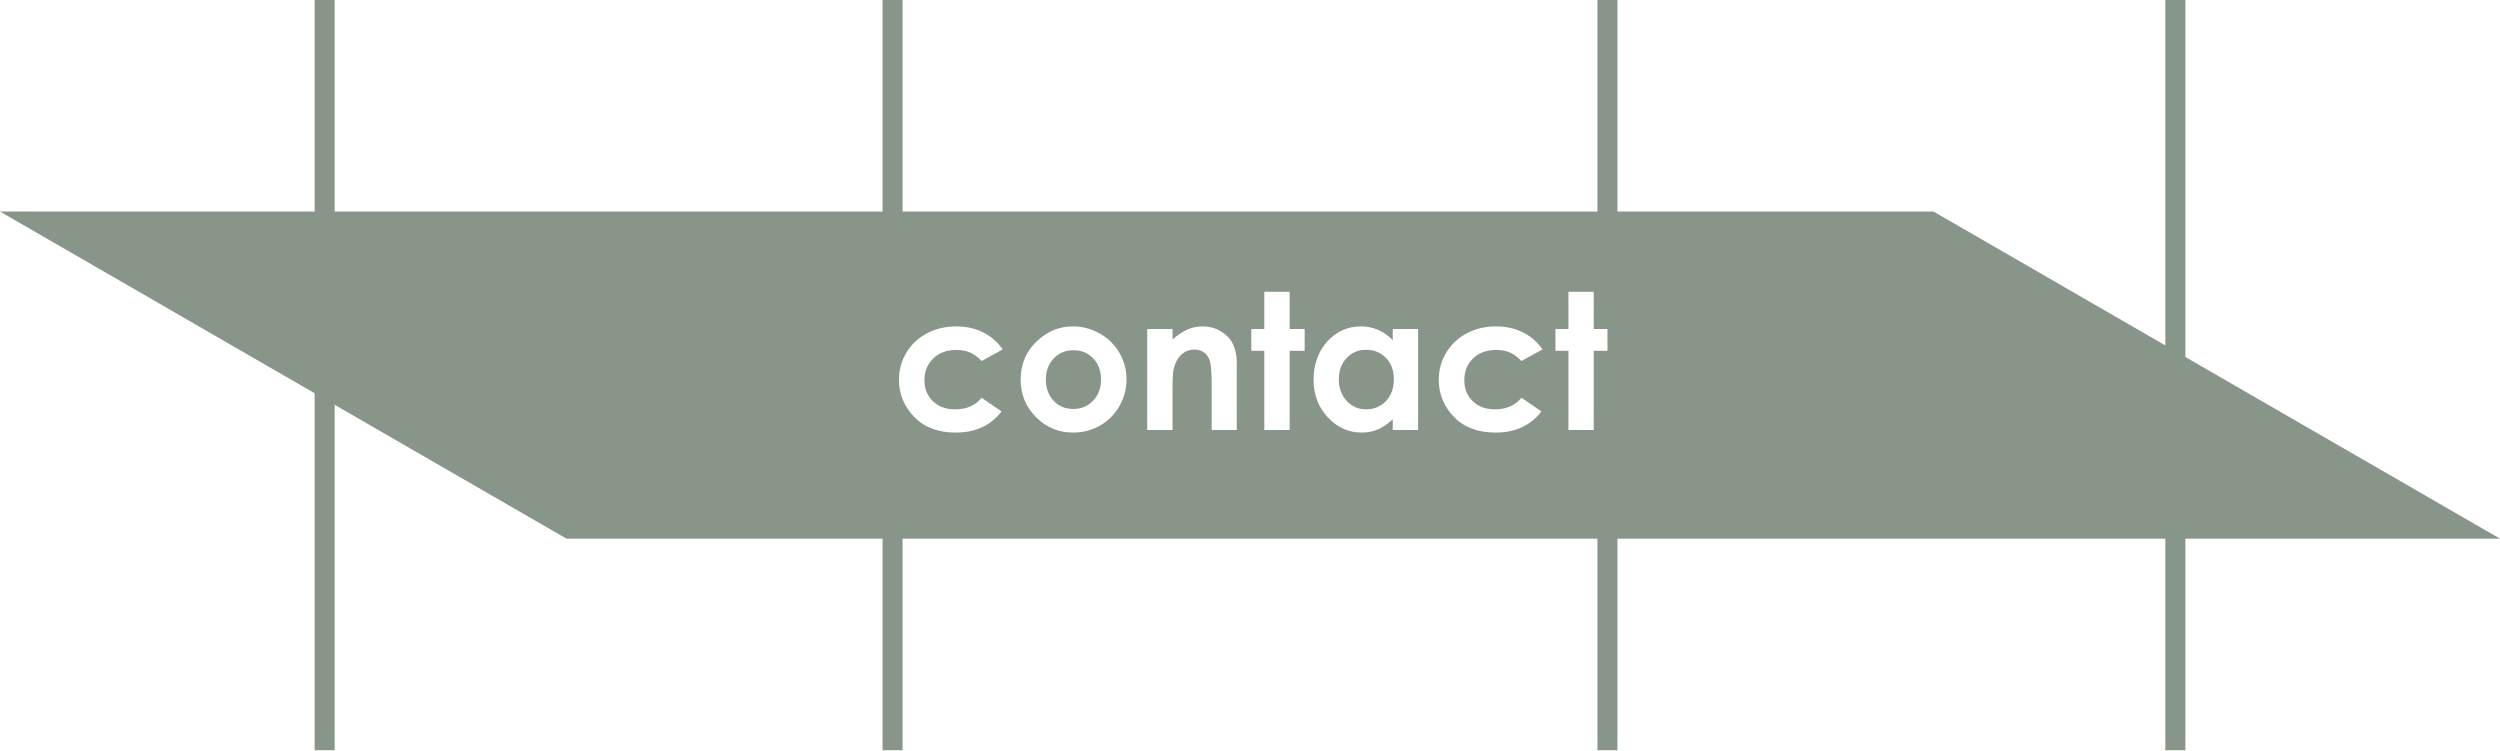
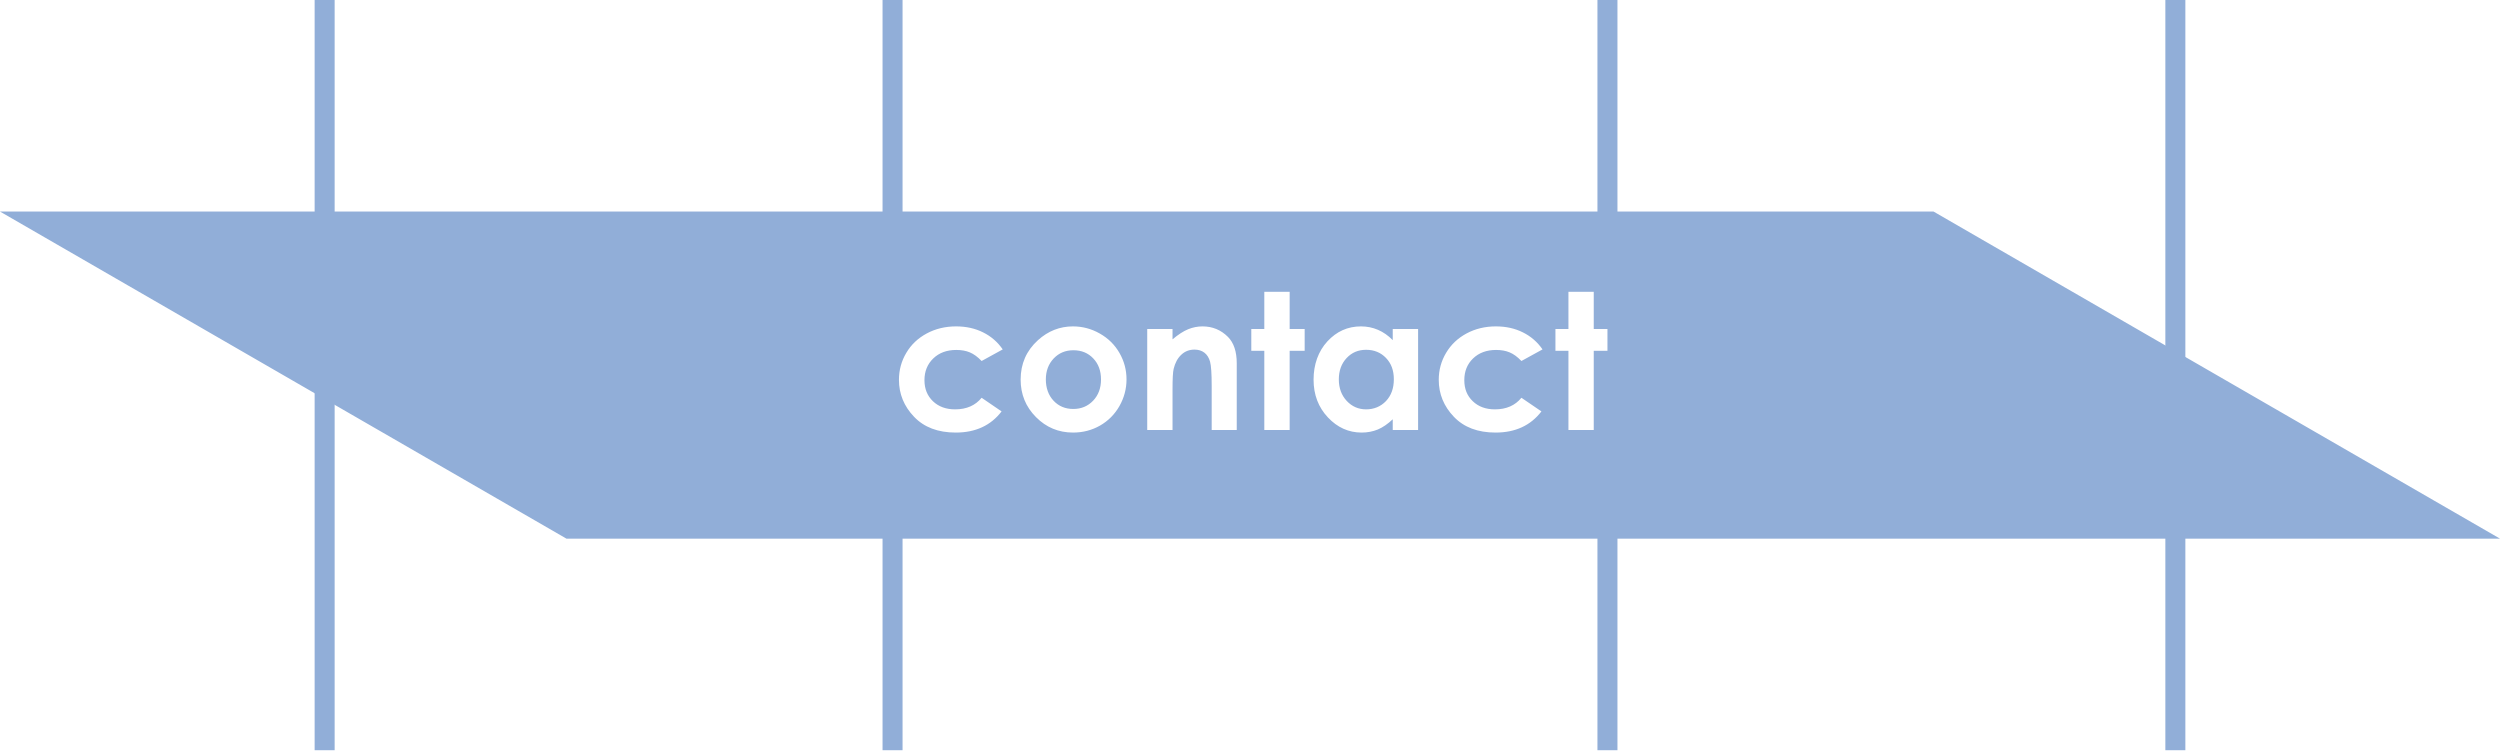
<svg xmlns="http://www.w3.org/2000/svg" id="Layer_1" viewBox="0 0 499.86 150">
  <defs>
-     <style>.cls-1{fill:#889589;}.cls-2{fill:none;stroke:#889589;stroke-miterlimit:10;stroke-width:4px;}</style>
+     <style>.cls-1{fill:none;stroke:#91aed8;stroke-miterlimit:10;stroke-width:4px;}.cls-2{fill:#91aed8;}</style>
  </defs>
-   <path class="cls-1" d="M218.58,71.65c-1.03-1.08-2.35-1.62-3.96-1.62s-2.89,.55-3.94,1.64c-1.04,1.1-1.57,2.5-1.57,4.2s.52,3.18,1.56,4.27c1.03,1.09,2.34,1.63,3.93,1.63s2.9-.55,3.96-1.65c1.05-1.1,1.58-2.51,1.58-4.25s-.52-3.13-1.56-4.22Zm0,0c-1.03-1.08-2.35-1.62-3.96-1.62s-2.89,.55-3.94,1.64c-1.04,1.1-1.57,2.5-1.57,4.2s.52,3.18,1.56,4.27c1.03,1.09,2.34,1.63,3.93,1.63s2.9-.55,3.96-1.65c1.05-1.1,1.58-2.51,1.58-4.25s-.52-3.13-1.56-4.22Zm0,0c-1.03-1.08-2.35-1.62-3.96-1.62s-2.89,.55-3.94,1.64c-1.04,1.1-1.57,2.5-1.57,4.2s.52,3.18,1.56,4.27c1.03,1.09,2.34,1.63,3.93,1.63s2.9-.55,3.96-1.65c1.05-1.1,1.58-2.51,1.58-4.25s-.52-3.13-1.56-4.22Zm0,0c-1.03-1.08-2.35-1.62-3.96-1.62s-2.89,.55-3.94,1.64c-1.04,1.1-1.57,2.5-1.57,4.2s.52,3.18,1.56,4.27c1.03,1.09,2.34,1.63,3.93,1.63s2.9-.55,3.96-1.65c1.05-1.1,1.58-2.51,1.58-4.25s-.52-3.13-1.56-4.22Zm0,0c-1.03-1.08-2.35-1.62-3.96-1.62s-2.89,.55-3.94,1.64c-1.04,1.1-1.57,2.5-1.57,4.2s.52,3.18,1.56,4.27c1.03,1.09,2.34,1.63,3.93,1.63s2.9-.55,3.96-1.65c1.05-1.1,1.58-2.51,1.58-4.25s-.52-3.13-1.56-4.22Zm58.54-.08c-1.05-1.09-2.37-1.63-3.97-1.63s-2.87,.55-3.91,1.66c-1.03,1.1-1.55,2.52-1.55,4.26s.53,3.17,1.58,4.3c1.06,1.13,2.35,1.69,3.89,1.69s2.91-.56,3.96-1.66c1.05-1.11,1.57-2.56,1.57-4.35s-.52-3.18-1.57-4.27Zm0,0c-1.05-1.09-2.37-1.63-3.97-1.63s-2.87,.55-3.91,1.66c-1.03,1.1-1.55,2.52-1.55,4.26s.53,3.17,1.58,4.3c1.06,1.13,2.35,1.69,3.89,1.69s2.91-.56,3.96-1.66c1.05-1.11,1.57-2.56,1.57-4.35s-.52-3.18-1.57-4.27Zm-58.54,.08c-1.03-1.08-2.35-1.62-3.96-1.62s-2.89,.55-3.94,1.64c-1.04,1.1-1.57,2.5-1.57,4.2s.52,3.18,1.56,4.27c1.03,1.09,2.34,1.63,3.93,1.63s2.9-.55,3.96-1.65c1.05-1.1,1.58-2.51,1.58-4.25s-.52-3.13-1.56-4.22Zm216.37-1.43l-48.35-27.92H0l64.91,37.48,48.35,27.92H499.86l-64.91-37.48Zm-248.42,10c1.13,1.08,2.61,1.63,4.44,1.63,2.27,0,4.04-.77,5.3-2.32l3.99,2.73c-2.16,2.82-5.22,4.23-9.16,4.23-3.55,0-6.33-1.05-8.34-3.16-2.01-2.1-3.02-4.56-3.02-7.38,0-1.96,.49-3.76,1.47-5.4,.97-1.65,2.34-2.94,4.09-3.88s3.71-1.41,5.87-1.41c2.01,0,3.81,.4,5.4,1.2,1.6,.79,2.9,1.93,3.92,3.4l-4.22,2.32c-.79-.83-1.58-1.4-2.35-1.72-.77-.33-1.68-.49-2.72-.49-1.9,0-3.43,.57-4.6,1.7-1.17,1.13-1.76,2.58-1.76,4.34s.57,3.12,1.69,4.21Zm37.29,.98c-.95,1.66-2.24,2.95-3.87,3.89-1.63,.93-3.43,1.4-5.4,1.4-2.89,0-5.37-1.03-7.41-3.09-2.05-2.06-3.07-4.56-3.07-7.51,0-3.15,1.15-5.78,3.47-7.88,2.03-1.83,4.36-2.75,6.99-2.75,1.91,0,3.7,.48,5.37,1.43,1.68,.95,2.99,2.24,3.93,3.88,.94,1.63,1.41,3.39,1.41,5.29s-.48,3.68-1.42,5.34Zm23.46,4.77h-5.01v-8.84c0-2.41-.11-4.01-.32-4.8-.22-.79-.6-1.4-1.13-1.81-.54-.41-1.2-.62-1.99-.62-1.03,0-1.91,.34-2.64,1.03-.73,.68-1.24,1.63-1.53,2.84-.15,.63-.22,2-.22,4.1v8.1h-5.06v-20.19h5.06v2.07c1.15-.97,2.19-1.64,3.12-2.02,.94-.38,1.89-.57,2.87-.57,2,0,3.69,.7,5.09,2.1,1.17,1.18,1.76,2.94,1.76,5.27v13.34Zm13.58-15.83h-3v15.83h-5.07v-15.83h-2.6v-4.36h2.6v-7.44h5.07v7.44h3v4.36Zm22.68,15.83h-5.07v-2.14c-.99,.94-1.98,1.62-2.97,2.04-1,.41-2.08,.62-3.24,.62-2.6,0-4.86-1.01-6.76-3.04-1.9-2.02-2.86-4.53-2.86-7.54s.93-5.67,2.77-7.66c1.84-1.99,4.07-2.99,6.7-2.99,1.22,0,2.35,.23,3.42,.69,1.06,.46,2.04,1.14,2.94,2.06v-2.23h5.07v20.19Zm10.93-5.75c1.12,1.08,2.6,1.63,4.44,1.63,2.26,0,4.03-.77,5.29-2.32l4,2.73c-2.17,2.82-5.22,4.23-9.17,4.23-3.55,0-6.33-1.05-8.34-3.16-2.01-2.1-3.02-4.56-3.02-7.38,0-1.96,.49-3.76,1.47-5.4,.98-1.65,2.34-2.94,4.09-3.88s3.71-1.41,5.87-1.41c2.01,0,3.81,.4,5.4,1.2,1.6,.79,2.9,1.93,3.92,3.4l-4.22,2.32c-.79-.83-1.57-1.4-2.35-1.72-.77-.33-1.68-.49-2.72-.49-1.89,0-3.43,.57-4.6,1.7-1.17,1.13-1.75,2.58-1.75,4.34s.56,3.12,1.69,4.21Zm24.19-10.08v15.83h-5.06v-15.83h-2.6v-4.36h2.6v-7.44h5.06v7.44h2.74v4.36h-2.74Zm-45.51-.2c-1.57,0-2.87,.55-3.91,1.66-1.03,1.1-1.55,2.52-1.55,4.26s.53,3.17,1.58,4.3c1.06,1.13,2.35,1.69,3.89,1.69s2.91-.56,3.96-1.66c1.05-1.11,1.57-2.56,1.57-4.35s-.52-3.18-1.57-4.27c-1.05-1.09-2.37-1.63-3.97-1.63Zm-58.53,.09c-1.58,0-2.89,.55-3.94,1.64-1.04,1.1-1.57,2.5-1.57,4.2s.52,3.18,1.56,4.27c1.03,1.09,2.34,1.63,3.93,1.63s2.9-.55,3.96-1.65c1.05-1.1,1.58-2.51,1.58-4.25s-.52-3.13-1.56-4.22c-1.03-1.08-2.35-1.62-3.96-1.62Zm3.96,1.62c-1.03-1.08-2.35-1.62-3.96-1.62s-2.89,.55-3.94,1.64c-1.04,1.1-1.57,2.5-1.57,4.2s.52,3.18,1.56,4.27c1.03,1.09,2.34,1.63,3.93,1.63s2.9-.55,3.96-1.65c1.05-1.1,1.58-2.51,1.58-4.25s-.52-3.13-1.56-4.22Zm58.54-.08c-1.05-1.09-2.37-1.63-3.97-1.63s-2.87,.55-3.91,1.66c-1.03,1.1-1.55,2.52-1.55,4.26s.53,3.17,1.58,4.3c1.06,1.13,2.35,1.69,3.89,1.69s2.91-.56,3.96-1.66c1.05-1.11,1.57-2.56,1.57-4.35s-.52-3.18-1.57-4.27Zm0,0c-1.05-1.09-2.37-1.63-3.97-1.63s-2.87,.55-3.91,1.66c-1.03,1.1-1.55,2.52-1.55,4.26s.53,3.17,1.58,4.3c1.06,1.13,2.35,1.69,3.89,1.69s2.91-.56,3.96-1.66c1.05-1.11,1.57-2.56,1.57-4.35s-.52-3.18-1.57-4.27Zm-58.54,.08c-1.03-1.08-2.35-1.62-3.96-1.62s-2.89,.55-3.94,1.64c-1.04,1.1-1.57,2.5-1.57,4.2s.52,3.18,1.56,4.27c1.03,1.09,2.34,1.63,3.93,1.63s2.9-.55,3.96-1.65c1.05-1.1,1.58-2.51,1.58-4.25s-.52-3.13-1.56-4.22Zm0,0c-1.03-1.08-2.35-1.62-3.96-1.62s-2.89,.55-3.94,1.64c-1.04,1.1-1.57,2.5-1.57,4.2s.52,3.18,1.56,4.27c1.03,1.09,2.34,1.63,3.93,1.63s2.9-.55,3.96-1.65c1.05-1.1,1.58-2.51,1.58-4.25s-.52-3.13-1.56-4.22Zm0,0c-1.03-1.08-2.35-1.62-3.96-1.62s-2.89,.55-3.94,1.64c-1.04,1.1-1.57,2.5-1.57,4.2s.52,3.18,1.56,4.27c1.03,1.09,2.34,1.63,3.93,1.63s2.9-.55,3.96-1.65c1.05-1.1,1.58-2.51,1.58-4.25s-.52-3.13-1.56-4.22Z" />
-   <polyline class="cls-2" points="321.4 91 321.4 107.64 321.4 116.87 321.4 118.59 321.4 133.36 321.4 150" />
-   <line class="cls-2" x1="434.95" y1="150" x2="434.95" y2="0" />
-   <line class="cls-2" x1="64.91" y1="150" x2="64.91" y2="0" />
-   <line class="cls-2" x1="178.46" y1="150" x2="178.46" y2="93" />
-   <line class="cls-2" x1="178.46" y1="50" x2="178.46" y2="0" />
-   <polyline class="cls-2" points="321.4 0 321.4 14.1 321.4 21.93 321.4 23.38 321.4 35.9 321.4 50" />
+   <path class="cls-2" d="M218.58,71.65c-1.03-1.08-2.35-1.62-3.96-1.62s-2.89,.55-3.94,1.64c-1.04,1.1-1.57,2.5-1.57,4.2s.52,3.18,1.56,4.27c1.03,1.09,2.34,1.63,3.93,1.63s2.9-.55,3.96-1.65c1.05-1.1,1.58-2.51,1.58-4.25s-.52-3.13-1.56-4.22Zm0,0c-1.03-1.08-2.35-1.62-3.96-1.62s-2.89,.55-3.94,1.64c-1.04,1.1-1.57,2.5-1.57,4.2s.52,3.18,1.56,4.27c1.03,1.09,2.34,1.63,3.93,1.63s2.9-.55,3.96-1.65c1.05-1.1,1.58-2.51,1.58-4.25s-.52-3.13-1.56-4.22Zm0,0c-1.03-1.08-2.35-1.62-3.96-1.62s-2.89,.55-3.94,1.64c-1.04,1.1-1.57,2.5-1.57,4.2s.52,3.18,1.56,4.27c1.03,1.09,2.34,1.63,3.93,1.63s2.9-.55,3.96-1.65c1.05-1.1,1.58-2.51,1.58-4.25s-.52-3.13-1.56-4.22Zm0,0c-1.03-1.08-2.35-1.62-3.96-1.62s-2.89,.55-3.94,1.64c-1.04,1.1-1.57,2.5-1.57,4.2s.52,3.18,1.56,4.27c1.03,1.09,2.34,1.63,3.93,1.63s2.9-.55,3.96-1.65c1.05-1.1,1.58-2.51,1.58-4.25s-.52-3.13-1.56-4.22Zm0,0c-1.03-1.08-2.35-1.62-3.96-1.62s-2.89,.55-3.94,1.64c-1.04,1.1-1.57,2.5-1.57,4.2s.52,3.18,1.56,4.27c1.03,1.09,2.34,1.63,3.93,1.63s2.9-.55,3.96-1.65c1.05-1.1,1.58-2.51,1.58-4.25s-.52-3.13-1.56-4.22Zm58.54-.08c-1.05-1.09-2.37-1.63-3.97-1.63s-2.87,.55-3.91,1.66c-1.03,1.1-1.55,2.52-1.55,4.26s.53,3.17,1.58,4.3c1.06,1.13,2.35,1.69,3.89,1.69s2.91-.56,3.96-1.66c1.05-1.11,1.57-2.56,1.57-4.35s-.52-3.18-1.57-4.27Zm0,0c-1.05-1.09-2.37-1.63-3.97-1.63s-2.87,.55-3.91,1.66c-1.03,1.1-1.55,2.52-1.55,4.26s.53,3.17,1.58,4.3c1.06,1.13,2.35,1.69,3.89,1.69s2.91-.56,3.96-1.66c1.05-1.11,1.57-2.56,1.57-4.35s-.52-3.18-1.57-4.27Zm-58.54,.08c-1.03-1.08-2.35-1.62-3.96-1.62s-2.89,.55-3.94,1.64c-1.04,1.1-1.57,2.5-1.57,4.2s.52,3.18,1.56,4.27c1.03,1.09,2.34,1.63,3.93,1.63s2.9-.55,3.96-1.65c1.05-1.1,1.58-2.51,1.58-4.25s-.52-3.13-1.56-4.22Zm216.37-1.43l-48.35-27.92H0l64.91,37.48,48.35,27.92H499.86l-64.91-37.48Zm-248.42,10c1.13,1.08,2.61,1.63,4.44,1.63,2.27,0,4.04-.77,5.3-2.32l3.99,2.73c-2.16,2.82-5.22,4.23-9.16,4.23-3.55,0-6.33-1.05-8.34-3.16-2.01-2.1-3.02-4.56-3.02-7.38,0-1.96,.49-3.76,1.47-5.4,.97-1.65,2.34-2.94,4.09-3.88s3.71-1.41,5.87-1.41c2.01,0,3.81,.4,5.4,1.2,1.6,.79,2.9,1.93,3.92,3.4l-4.22,2.32c-.79-.83-1.58-1.4-2.35-1.72-.77-.33-1.68-.49-2.72-.49-1.9,0-3.43,.57-4.6,1.7-1.17,1.13-1.76,2.58-1.76,4.34s.57,3.12,1.69,4.21Zm37.29,.98c-.95,1.66-2.24,2.95-3.87,3.89-1.63,.93-3.43,1.4-5.4,1.4-2.89,0-5.37-1.03-7.41-3.09-2.05-2.06-3.07-4.56-3.07-7.51,0-3.15,1.15-5.78,3.47-7.88,2.03-1.83,4.36-2.75,6.99-2.75,1.91,0,3.7,.48,5.37,1.43,1.68,.95,2.99,2.24,3.93,3.88,.94,1.63,1.41,3.39,1.41,5.29s-.48,3.68-1.42,5.34Zm23.46,4.77h-5.01v-8.84c0-2.41-.11-4.01-.32-4.8-.22-.79-.6-1.4-1.13-1.81-.54-.41-1.2-.62-1.99-.62-1.03,0-1.91,.34-2.64,1.03-.73,.68-1.24,1.63-1.53,2.84-.15,.63-.22,2-.22,4.1v8.1h-5.06v-20.19h5.06v2.07c1.15-.97,2.19-1.64,3.12-2.02,.94-.38,1.89-.57,2.87-.57,2,0,3.69,.7,5.09,2.1,1.17,1.18,1.76,2.94,1.76,5.27v13.34Zm13.58-15.83h-3v15.83h-5.07v-15.83h-2.6v-4.36h2.6v-7.44h5.07v7.44h3v4.36Zm22.68,15.83h-5.07v-2.14c-.99,.94-1.98,1.62-2.97,2.04-1,.41-2.08,.62-3.24,.62-2.6,0-4.86-1.01-6.76-3.04-1.9-2.02-2.86-4.53-2.86-7.54s.93-5.67,2.77-7.66c1.84-1.99,4.07-2.99,6.7-2.99,1.22,0,2.35,.23,3.42,.69,1.06,.46,2.04,1.14,2.94,2.06v-2.23h5.07v20.19Zm10.93-5.75c1.12,1.08,2.6,1.63,4.44,1.63,2.26,0,4.03-.77,5.29-2.32l4,2.73c-2.17,2.82-5.22,4.23-9.17,4.23-3.55,0-6.33-1.05-8.34-3.16-2.01-2.1-3.02-4.56-3.02-7.38,0-1.96,.49-3.76,1.47-5.4,.98-1.65,2.34-2.94,4.09-3.88s3.71-1.41,5.87-1.41c2.01,0,3.81,.4,5.4,1.2,1.6,.79,2.9,1.93,3.92,3.4l-4.22,2.32c-.79-.83-1.57-1.4-2.35-1.72-.77-.33-1.68-.49-2.72-.49-1.89,0-3.43,.57-4.6,1.7-1.17,1.13-1.75,2.58-1.75,4.34s.56,3.12,1.69,4.21Zm24.19-10.08v15.83h-5.06v-15.83h-2.6v-4.36h2.6v-7.44h5.06v7.44h2.74v4.36h-2.74Zm-45.51-.2c-1.57,0-2.87,.55-3.91,1.66-1.03,1.1-1.55,2.52-1.55,4.26s.53,3.17,1.58,4.3c1.06,1.13,2.35,1.69,3.89,1.69s2.91-.56,3.96-1.66c1.05-1.11,1.57-2.56,1.57-4.35s-.52-3.18-1.57-4.27c-1.05-1.09-2.37-1.63-3.97-1.63Zm-58.53,.09c-1.58,0-2.89,.55-3.94,1.64-1.04,1.1-1.57,2.5-1.57,4.2s.52,3.18,1.56,4.27c1.03,1.09,2.34,1.63,3.93,1.63s2.9-.55,3.96-1.65c1.05-1.1,1.58-2.51,1.58-4.25s-.52-3.13-1.56-4.22c-1.03-1.08-2.35-1.62-3.96-1.62Zm3.96,1.62c-1.03-1.08-2.35-1.62-3.96-1.62s-2.89,.55-3.94,1.64c-1.04,1.1-1.57,2.5-1.57,4.2s.52,3.18,1.56,4.27c1.03,1.09,2.34,1.63,3.93,1.63s2.9-.55,3.96-1.65c1.05-1.1,1.58-2.51,1.58-4.25s-.52-3.13-1.56-4.22Zm58.54-.08c-1.05-1.09-2.37-1.63-3.97-1.63s-2.87,.55-3.91,1.66c-1.03,1.1-1.55,2.52-1.55,4.26s.53,3.17,1.58,4.3c1.06,1.13,2.35,1.69,3.89,1.69s2.91-.56,3.96-1.66c1.05-1.11,1.57-2.56,1.57-4.35s-.52-3.18-1.57-4.27Zm0,0c-1.05-1.09-2.37-1.63-3.97-1.63s-2.87,.55-3.91,1.66c-1.03,1.1-1.55,2.52-1.55,4.26s.53,3.17,1.58,4.3c1.06,1.13,2.35,1.69,3.89,1.69s2.91-.56,3.96-1.66c1.05-1.11,1.57-2.56,1.57-4.35s-.52-3.18-1.57-4.27Zm-58.54,.08c-1.03-1.08-2.35-1.62-3.96-1.62s-2.89,.55-3.94,1.64c-1.04,1.1-1.57,2.5-1.57,4.2s.52,3.18,1.56,4.27c1.03,1.09,2.34,1.63,3.93,1.63s2.9-.55,3.96-1.65c1.05-1.1,1.58-2.51,1.58-4.25s-.52-3.13-1.56-4.22Zm0,0c-1.03-1.08-2.35-1.62-3.96-1.62s-2.89,.55-3.94,1.64c-1.04,1.1-1.57,2.5-1.57,4.2s.52,3.18,1.56,4.27c1.03,1.09,2.34,1.63,3.93,1.63s2.9-.55,3.96-1.65c1.05-1.1,1.58-2.51,1.58-4.25s-.52-3.13-1.56-4.22Zm0,0c-1.03-1.08-2.35-1.62-3.96-1.62s-2.89,.55-3.94,1.64c-1.04,1.1-1.57,2.5-1.57,4.2s.52,3.18,1.56,4.27c1.03,1.09,2.34,1.63,3.93,1.63s2.9-.55,3.96-1.65c1.05-1.1,1.58-2.51,1.58-4.25s-.52-3.13-1.56-4.22Z" />
+   <polyline class="cls-1" points="321.4 91 321.4 107.64 321.4 116.87 321.4 118.59 321.4 133.36 321.4 150" />
+   <line class="cls-1" x1="434.95" y1="150" x2="434.95" y2="0" />
+   <line class="cls-1" x1="64.91" y1="150" x2="64.91" y2="0" />
+   <line class="cls-1" x1="178.46" y1="150" x2="178.46" y2="93" />
+   <line class="cls-1" x1="178.46" y1="50" x2="178.46" y2="0" />
+   <polyline class="cls-1" points="321.4 0 321.4 14.1 321.4 21.93 321.4 23.38 321.4 35.9 321.4 50" />
</svg>
